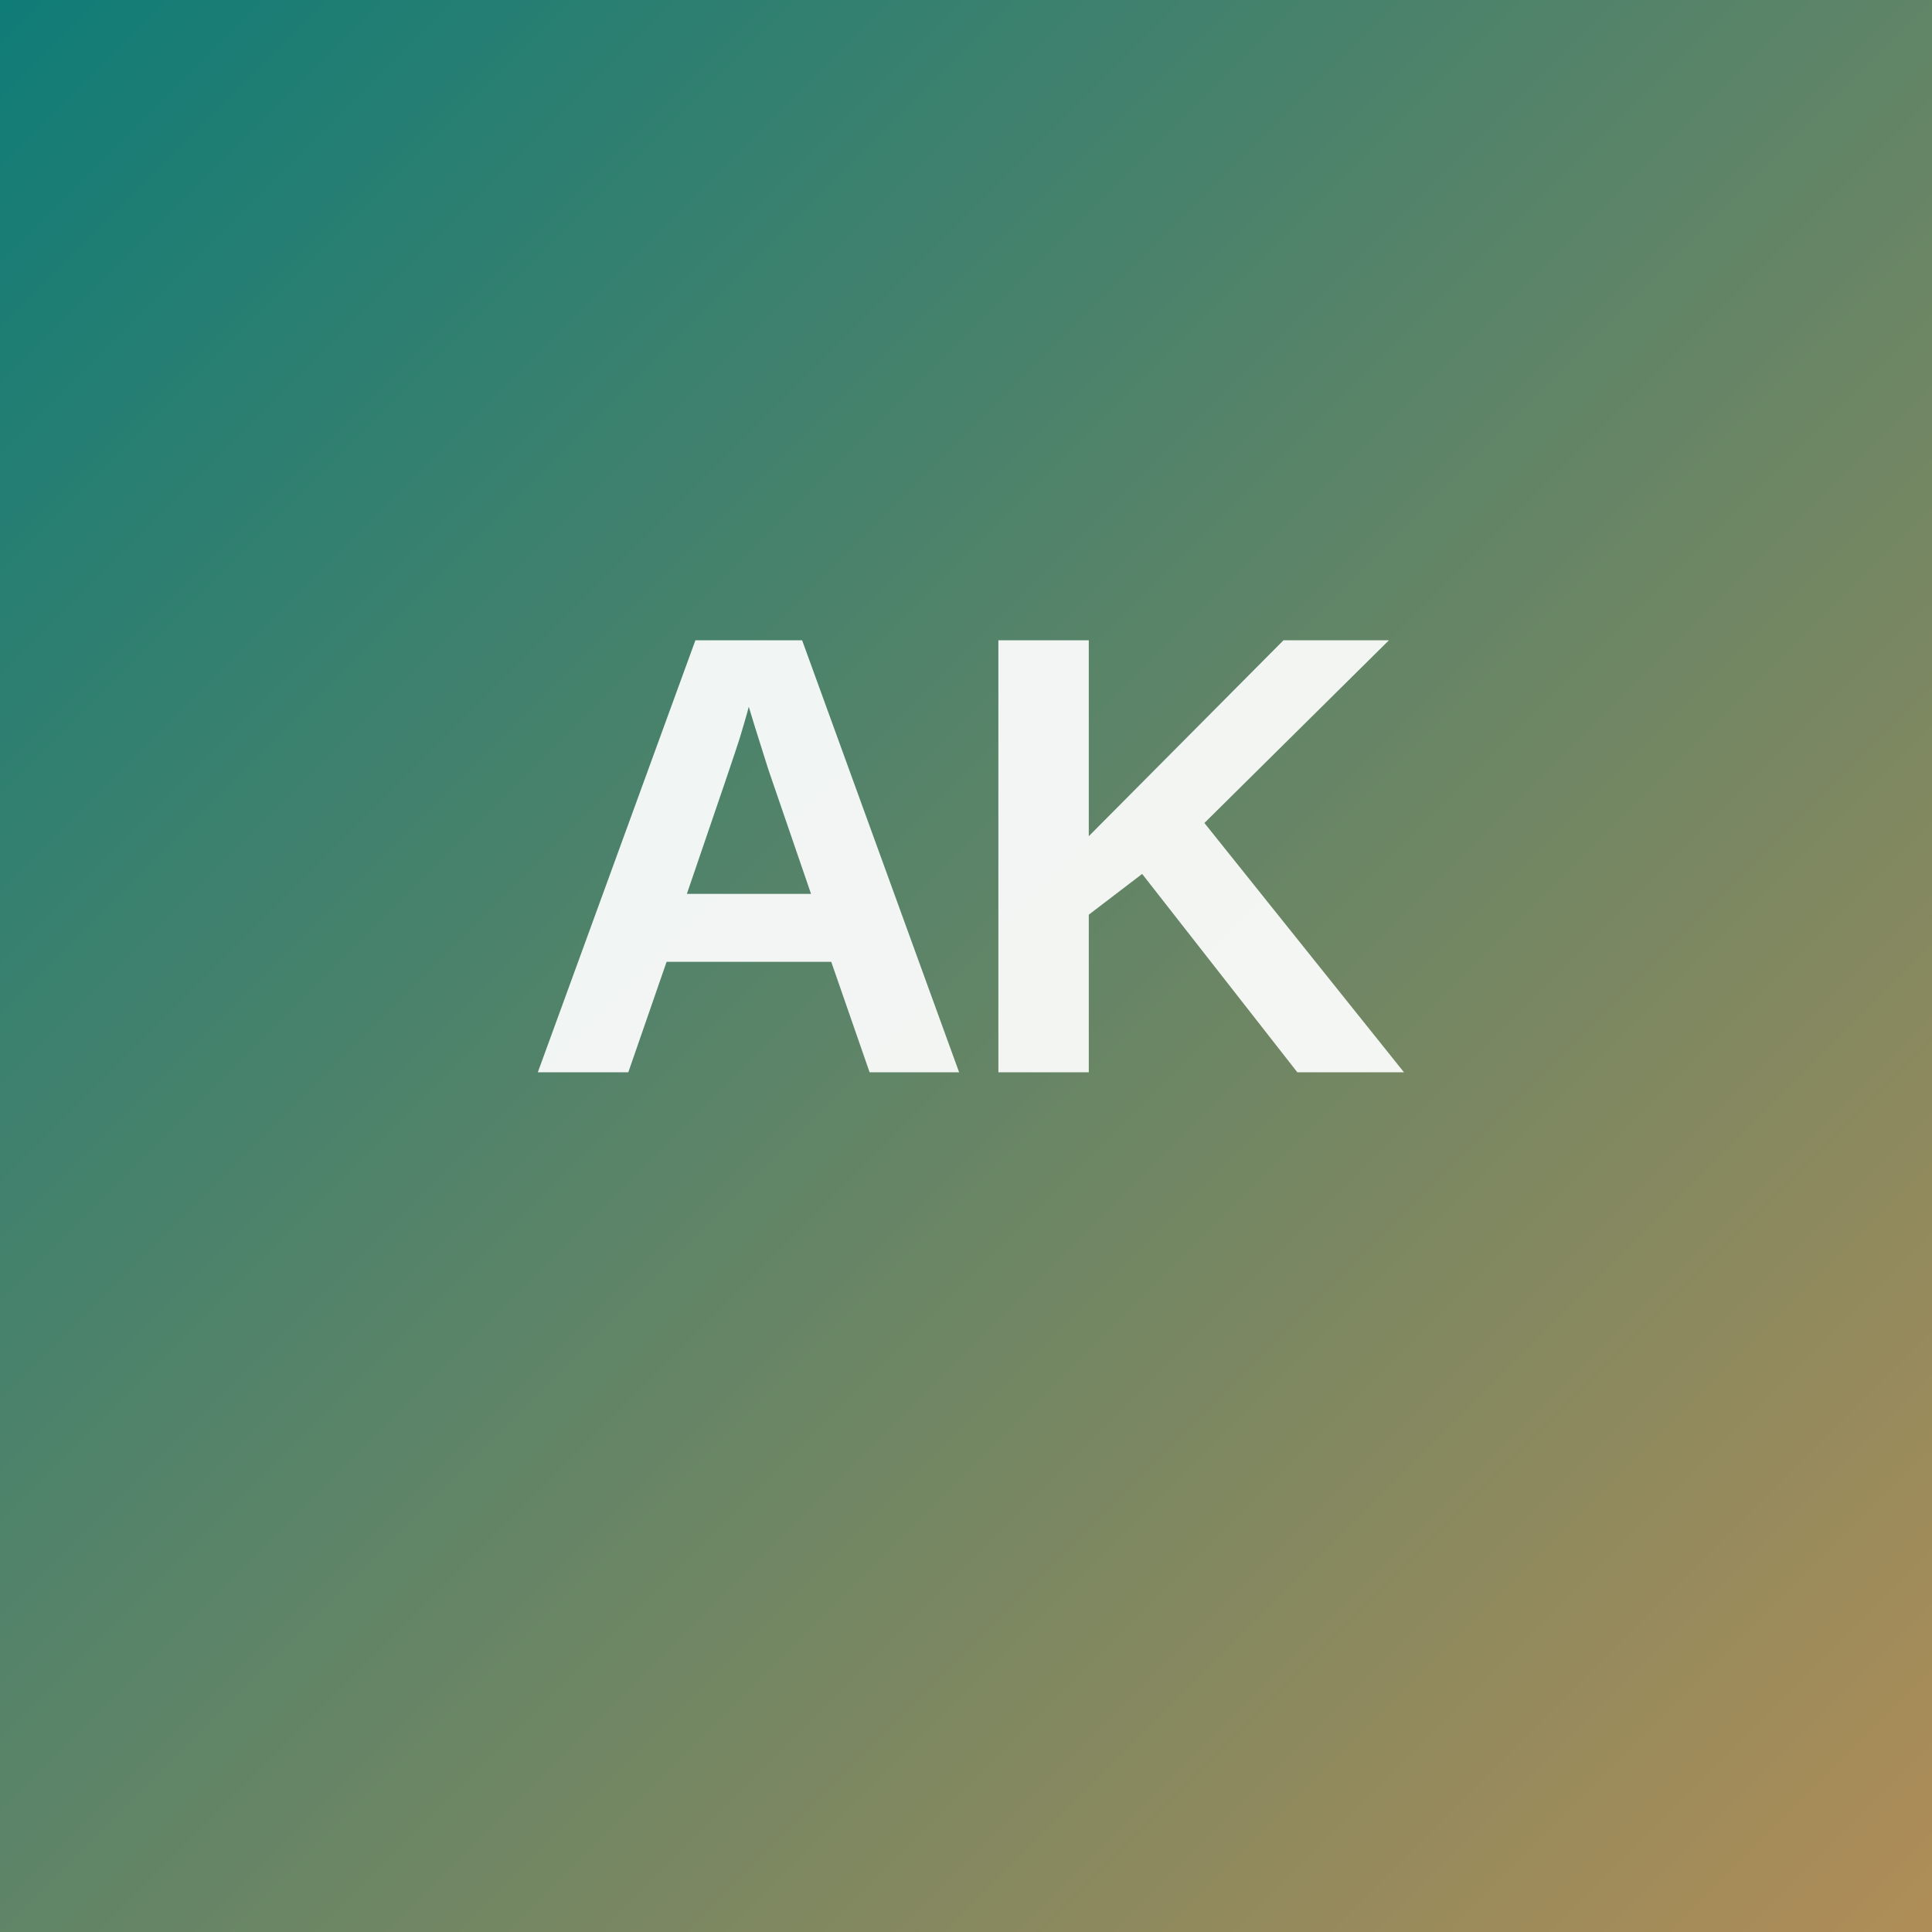
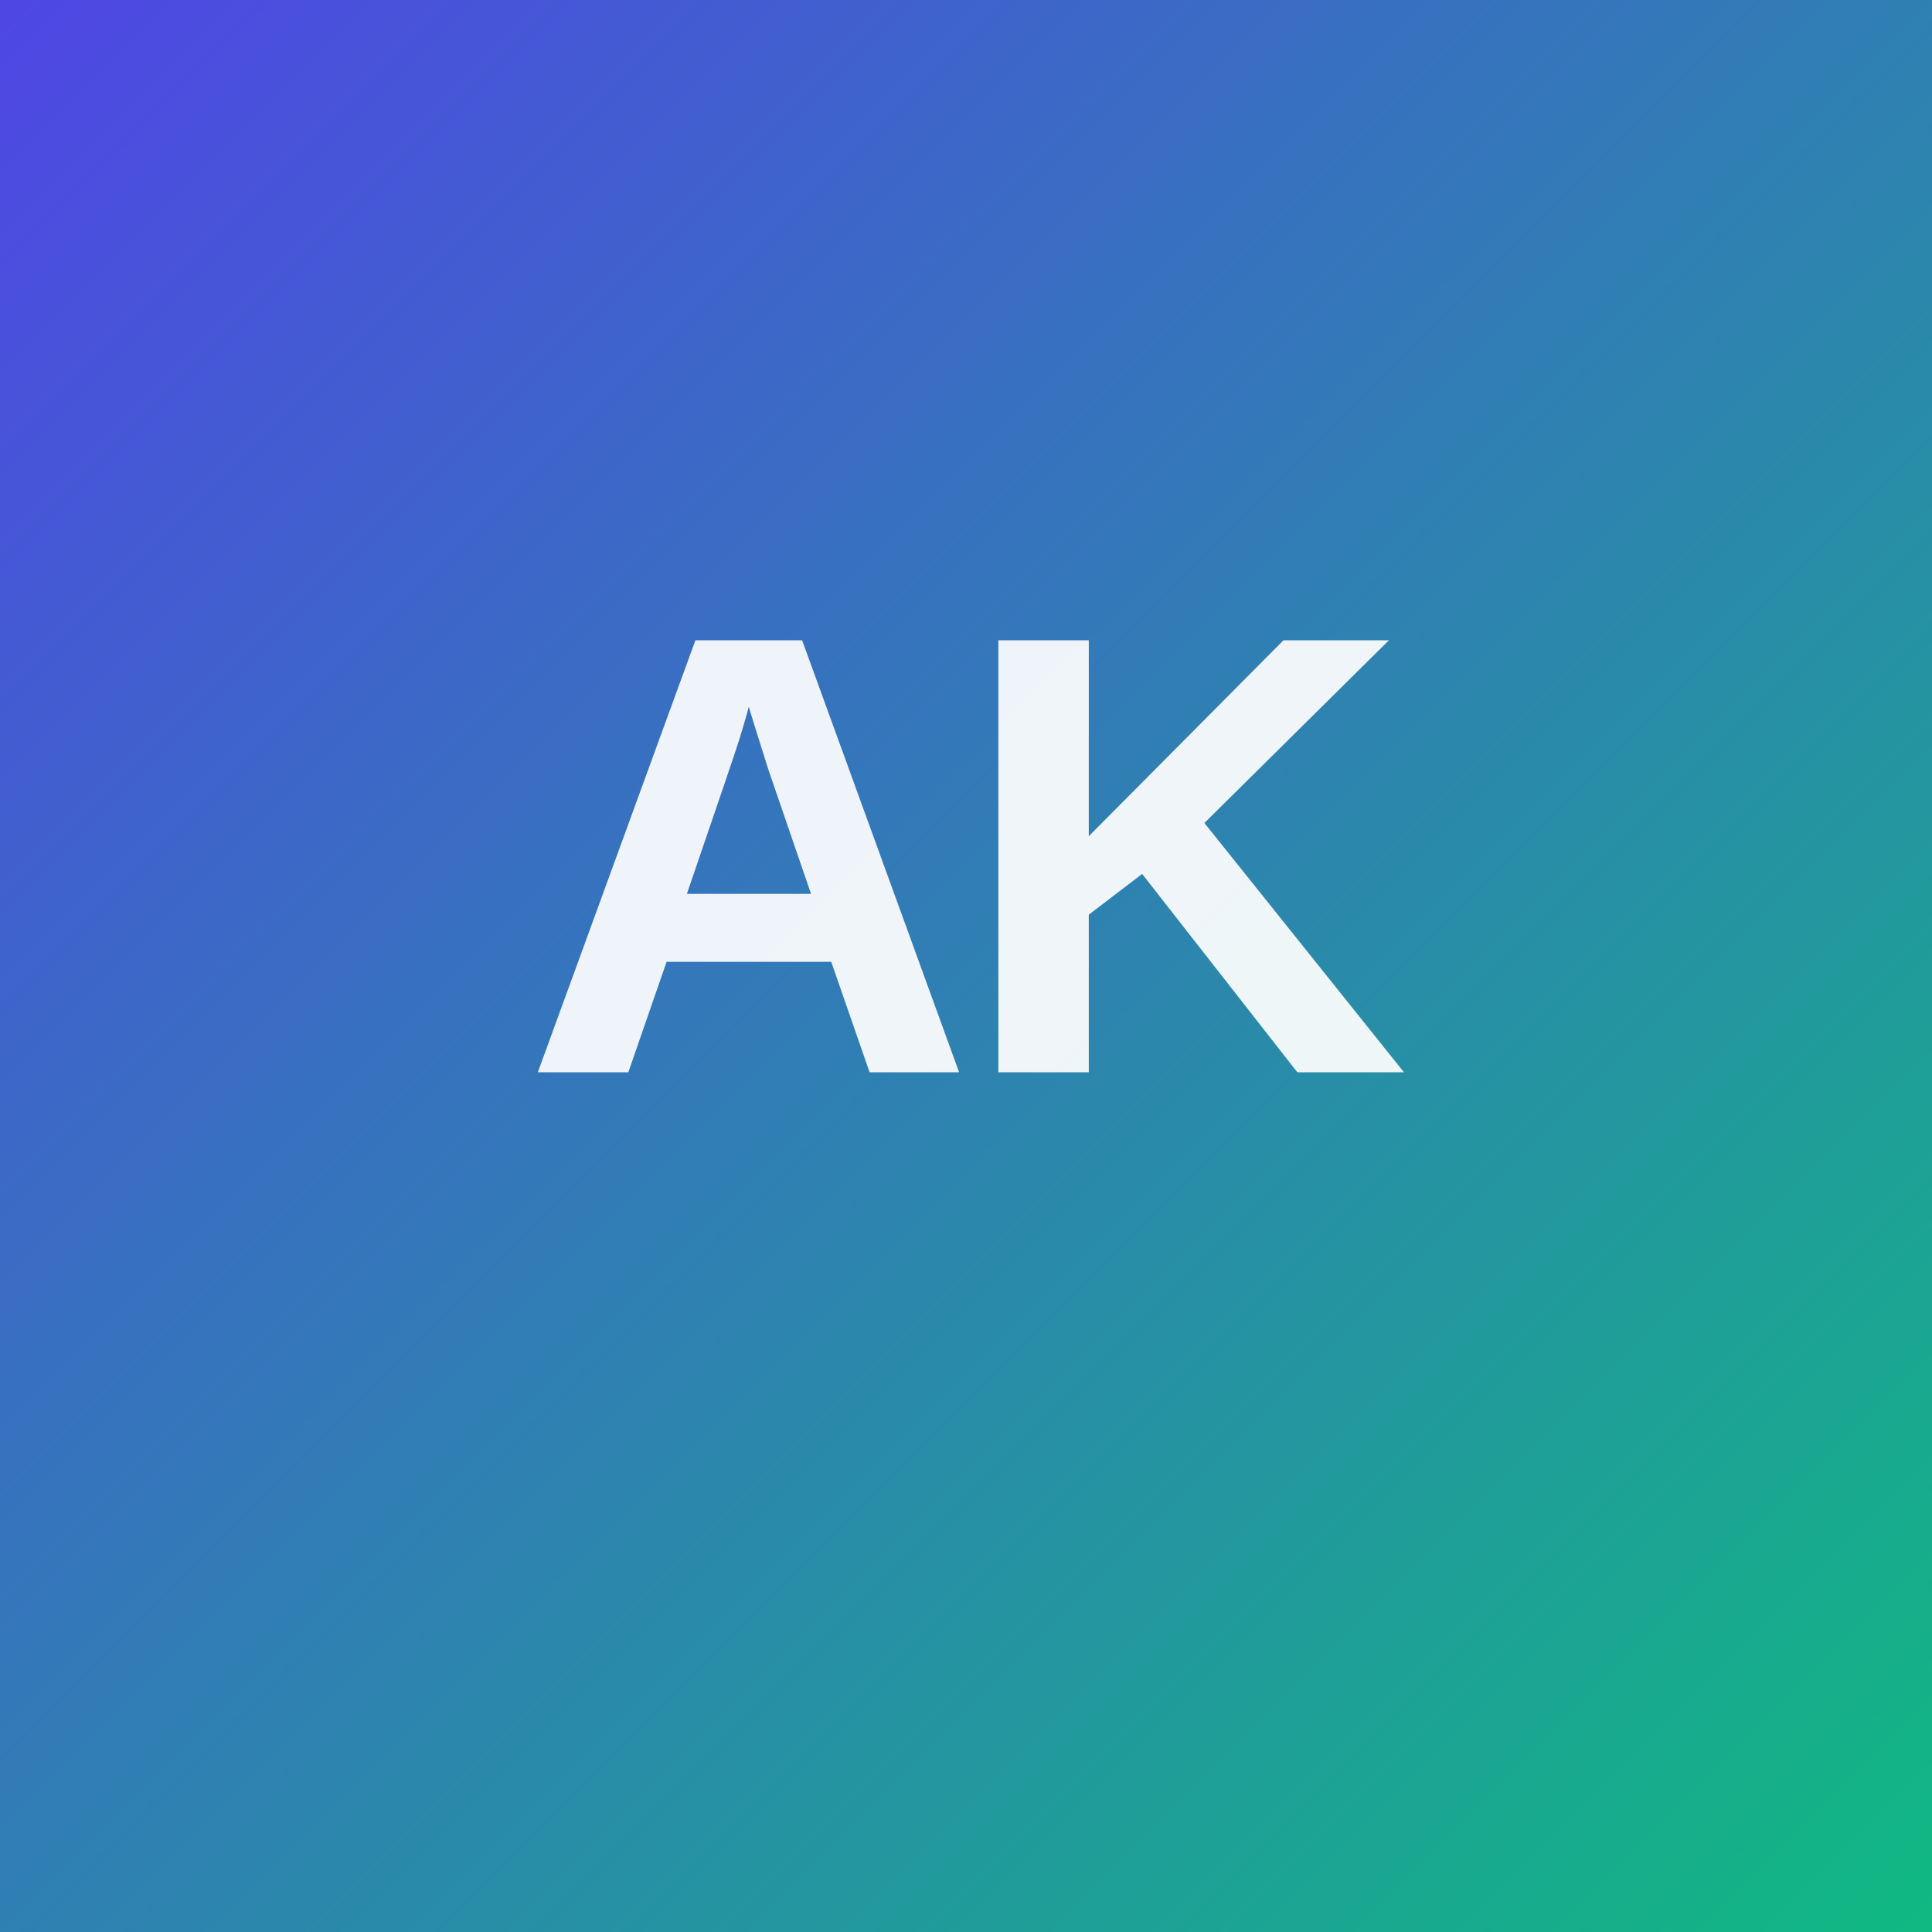
<svg xmlns="http://www.w3.org/2000/svg" width="400" height="400" viewBox="0 0 400 400">
  <defs>
    <linearGradient id="g" x1="0" y1="0" x2="1" y2="1">
-       <stop offset="0%" stop-color="#0F7C77" />
-       <stop offset="100%" stop-color="#B08D57" />
+       <stop offset="0%" stop-color="#4F46E5" />
+       <stop offset="100%" stop-color="#10B981" />
    </linearGradient>
  </defs>
  <rect width="400" height="400" fill="url(#g)" />
  <text x="200" y="222" font-family="system-ui, Arial, sans-serif" font-size="130" font-weight="600" letter-spacing="-4" fill="#ffffff" fill-opacity="0.92" text-anchor="middle">AK</text>
</svg>
